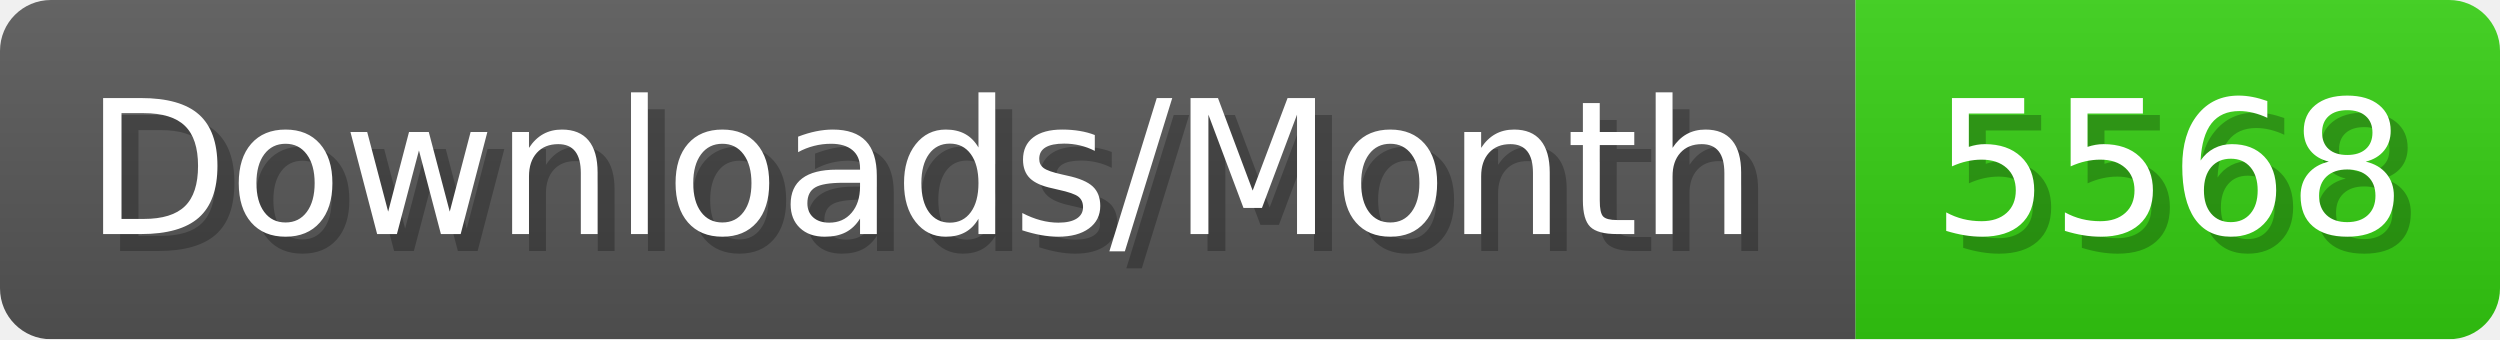
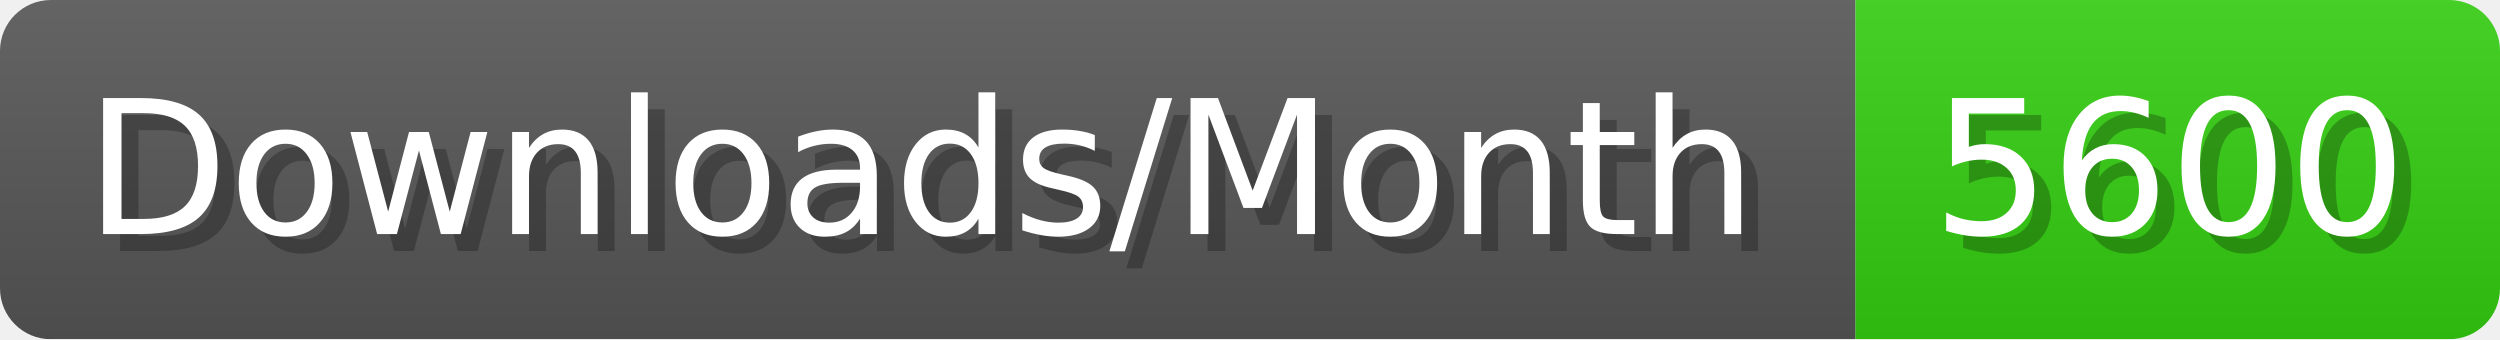
- <svg xmlns="http://www.w3.org/2000/svg" width="147.4" height="20" viewBox="0 0 1474 200" role="img" aria-label="Downloads/Month: 5568">
+ <svg xmlns="http://www.w3.org/2000/svg" width="147.4" height="20" viewBox="0 0 1474 200" role="img" aria-label="Downloads/Month: 5600">
  <linearGradient id="YlXUI" x2="0" y2="100%">
    <stop offset="0" stop-opacity=".1" stop-color="#EEE" />
    <stop offset="1" stop-opacity=".1" />
  </linearGradient>
  <mask id="JHhop">
    <rect width="1474" height="200" rx="30" fill="#FFF" />
  </mask>
  <g mask="url(#JHhop)">
    <rect width="1094" height="200" fill="#555" />
    <rect width="380" height="200" fill="#3C1" x="1094" />
    <rect width="1474" height="200" fill="url(#YlXUI)" />
  </g>
  <g aria-hidden="true" fill="#fff" text-anchor="start" font-family="Verdana,DejaVu Sans,sans-serif" font-size="110">
    <text x="60" y="148" textLength="994" fill="#000" opacity="0.25">Downloads/Month</text>
    <text x="50" y="138" textLength="994">Downloads/Month</text>
-     <text x="1149" y="148" textLength="280" fill="#000" opacity="0.25">5568</text>
-     <text x="1139" y="138" textLength="280">5568</text>
+     <text x="1149" y="148" textLength="280" fill="#000" opacity="0.25">5600</text>
+     <text x="1139" y="138" textLength="280">5600</text>
  </g>
</svg>
